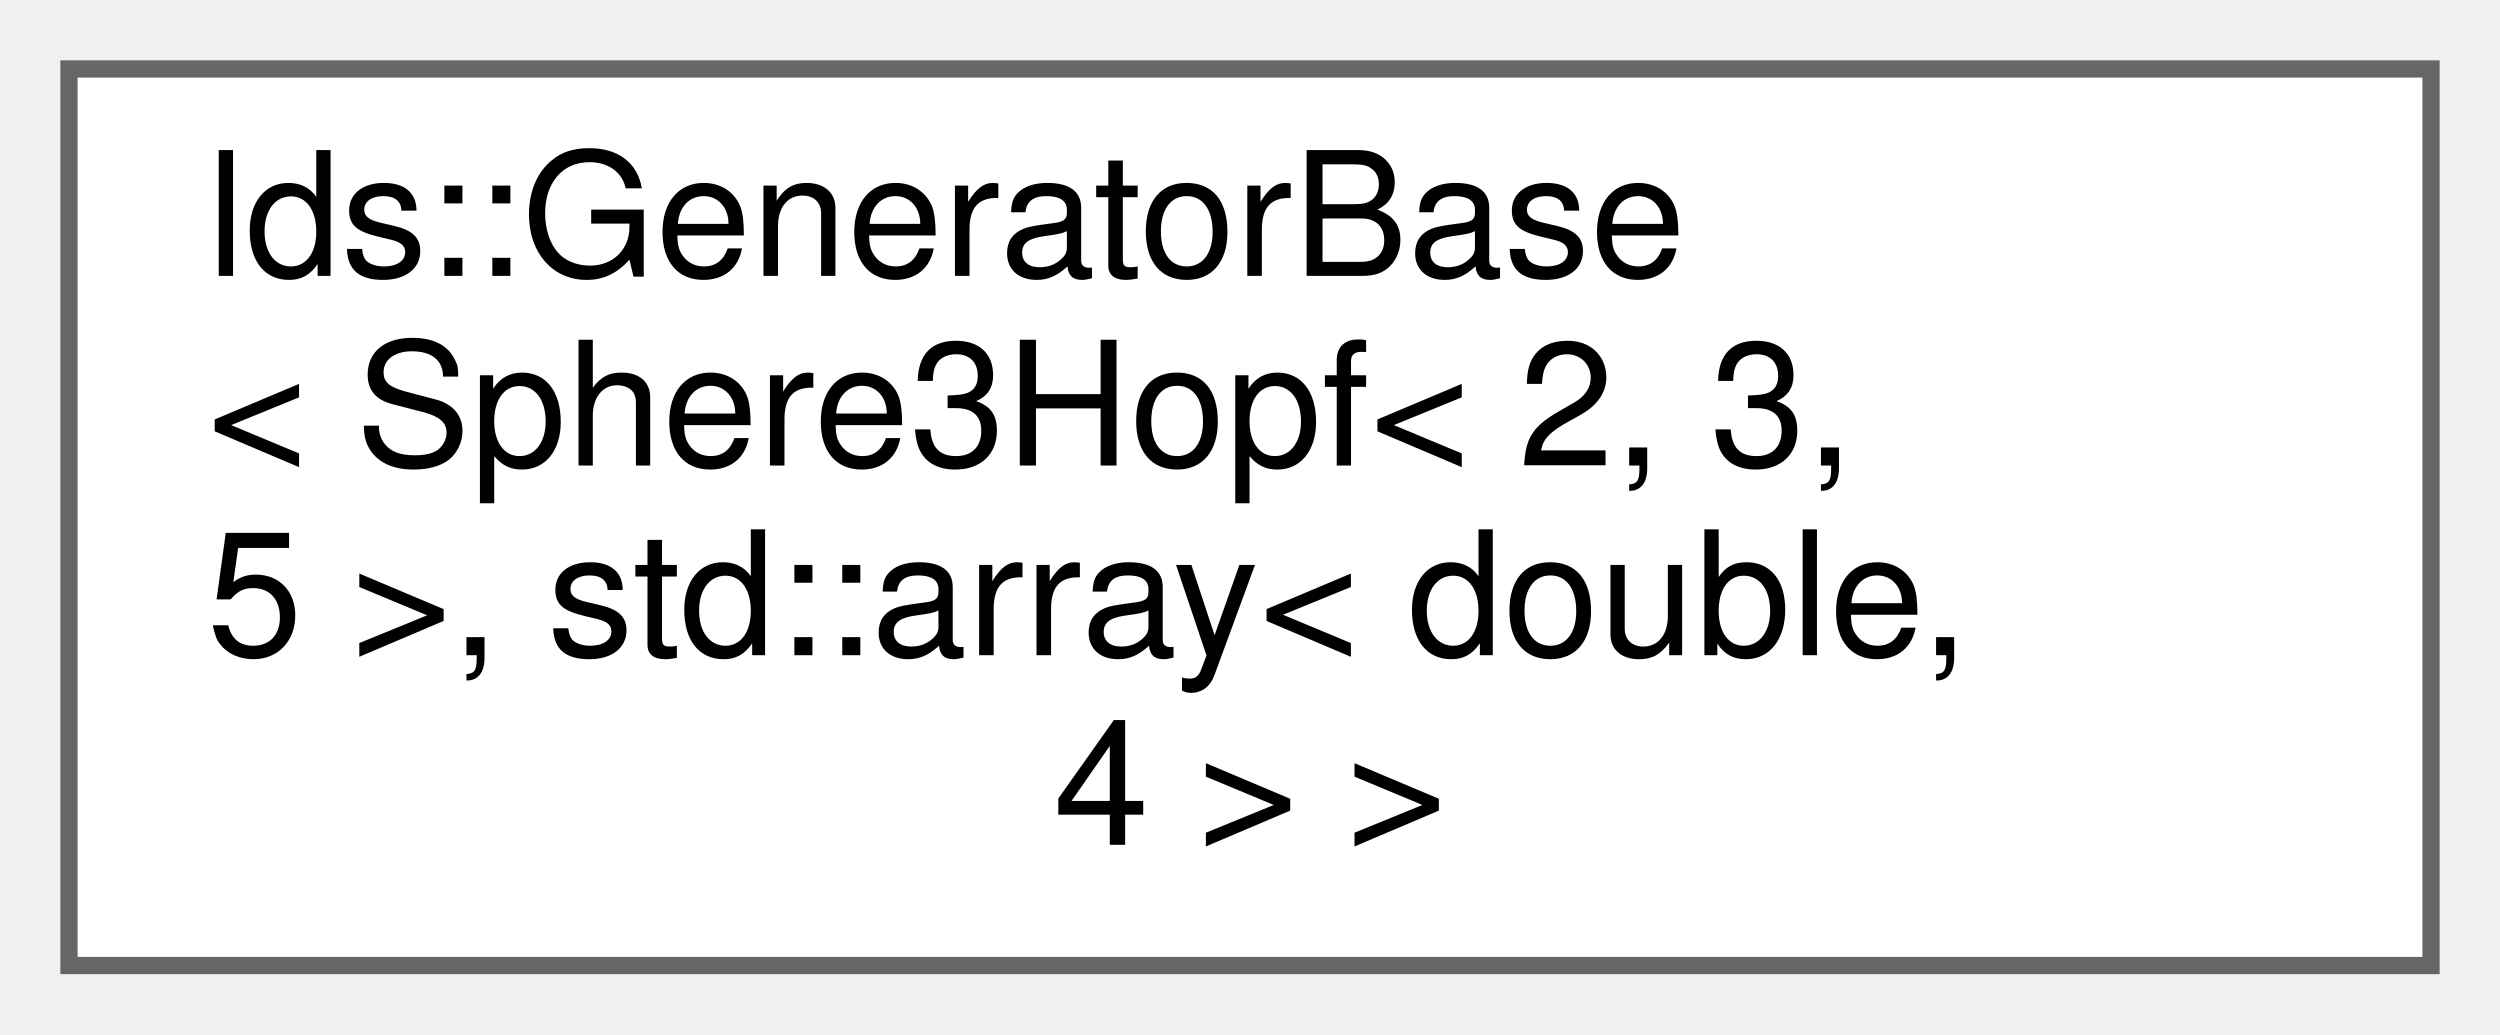
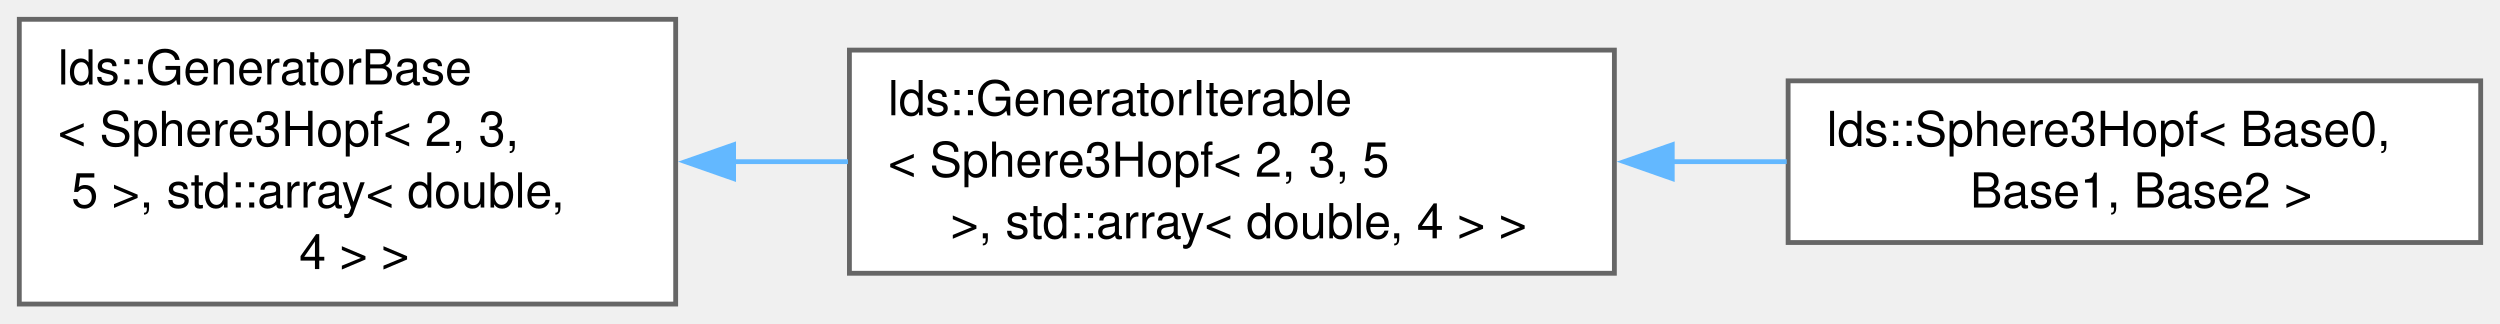
- <svg xmlns="http://www.w3.org/2000/svg" xmlns:xlink="http://www.w3.org/1999/xlink" width="145pt" height="60pt" viewBox="0.00 0.00 145.00 60.00">
-   <g id="graph0" class="graph" transform="scale(1 1) rotate(0) translate(4 56)">
+ <svg xmlns="http://www.w3.org/2000/svg" xmlns:xlink="http://www.w3.org/1999/xlink" width="518pt" height="67pt" viewBox="0.00 0.00 518.00 67.00">
+   <g id="graph0" class="graph" transform="scale(1 1) rotate(0) translate(4 63)">
    <g id="Node000000" class="node">
      <g id="a_Node000000">
        <a xlink:href="classlds_1_1GeneratorBase.html" target="_top" xlink:title=" ">
-           <polygon fill="white" stroke="#666666" points="137,-52 0,-52 0,0 137,0 137,-52" />
-           <text text-anchor="start" x="8" y="-40" font-family="Helvetica,sans-Serif" font-size="10.00">lds::GeneratorBase</text>
-           <text text-anchor="start" x="8" y="-29" font-family="Helvetica,sans-Serif" font-size="10.00">&lt; Sphere3Hopf&lt; 2, 3,</text>
-           <text text-anchor="start" x="8" y="-18" font-family="Helvetica,sans-Serif" font-size="10.00"> 5 &gt;, std::array&lt; double,</text>
-           <text text-anchor="middle" x="68.5" y="-7" font-family="Helvetica,sans-Serif" font-size="10.00"> 4 &gt; &gt;</text>
+           <polygon fill="white" stroke="#666666" points="136,-59 0,-59 0,0 136,0 136,-59" />
+           <text xml:space="preserve" text-anchor="start" x="8" y="-45.5" font-family="Helvetica,sans-Serif" font-size="10.00">lds::GeneratorBase</text>
+           <text xml:space="preserve" text-anchor="start" x="8" y="-32.75" font-family="Helvetica,sans-Serif" font-size="10.00">&lt; Sphere3Hopf&lt; 2, 3,</text>
+           <text xml:space="preserve" text-anchor="start" x="8" y="-20" font-family="Helvetica,sans-Serif" font-size="10.00"> 5 &gt;, std::array&lt; double,</text>
+           <text xml:space="preserve" text-anchor="middle" x="68" y="-7.25" font-family="Helvetica,sans-Serif" font-size="10.00"> 4 &gt; &gt;</text>
+         </a>
+       </g>
+     </g>
+     <g id="Node000001" class="node">
+       <g id="a_Node000001">
+         <a xlink:href="classlds_1_1GeneratorIterable.html" target="_top" xlink:title=" ">
+           <polygon fill="white" stroke="#666666" points="330.5,-52.62 172,-52.62 172,-6.38 330.5,-6.38 330.5,-52.62" />
+           <text xml:space="preserve" text-anchor="start" x="180" y="-39.12" font-family="Helvetica,sans-Serif" font-size="10.00">lds::GeneratorIterable</text>
+           <text xml:space="preserve" text-anchor="start" x="180" y="-26.38" font-family="Helvetica,sans-Serif" font-size="10.00">&lt; Sphere3Hopf&lt; 2, 3, 5</text>
+           <text xml:space="preserve" text-anchor="middle" x="251.25" y="-13.62" font-family="Helvetica,sans-Serif" font-size="10.00"> &gt;, std::array&lt; double, 4 &gt; &gt;</text>
+         </a>
+       </g>
+     </g>
+     <g id="edge12_Node000000_Node000001" class="edge">
+       <g id="a_edge12_Node000000_Node000001">
+         <a xlink:title=" ">
+           <path fill="none" stroke="#63b8ff" d="M147.93,-29.5C155.81,-29.5 163.82,-29.5 171.7,-29.5" />
+           <polygon fill="#63b8ff" stroke="#63b8ff" points="148,-26 138,-29.5 148,-33 148,-26" />
+         </a>
+       </g>
+     </g>
+     <g id="Node000002" class="node">
+       <g id="a_Node000002">
+         <a xlink:href="classlds_1_1Sphere3Hopf.html" target="_top" xlink:title="S(3) sequence generator by Hopf fibration.">
+           <polygon fill="white" stroke="#666666" points="510,-46.25 366.5,-46.25 366.5,-12.75 510,-12.75 510,-46.25" />
+           <text xml:space="preserve" text-anchor="start" x="374.5" y="-32.75" font-family="Helvetica,sans-Serif" font-size="10.00">lds::Sphere3Hopf&lt; Base0,</text>
+           <text xml:space="preserve" text-anchor="middle" x="438.25" y="-20" font-family="Helvetica,sans-Serif" font-size="10.00"> Base1, Base2 &gt;</text>
+         </a>
+       </g>
+     </g>
+     <g id="edge13_Node000001_Node000002" class="edge">
+       <g id="a_edge13_Node000001_Node000002">
+         <a xlink:title=" ">
+           <path fill="none" stroke="#63b8ff" d="M342.29,-29.5C350.32,-29.5 358.38,-29.5 366.21,-29.5" />
+           <polygon fill="#63b8ff" stroke="#63b8ff" points="342.49,-26 332.49,-29.5 342.49,-33 342.49,-26" />
        </a>
      </g>
    </g>
  </g>
</svg>
